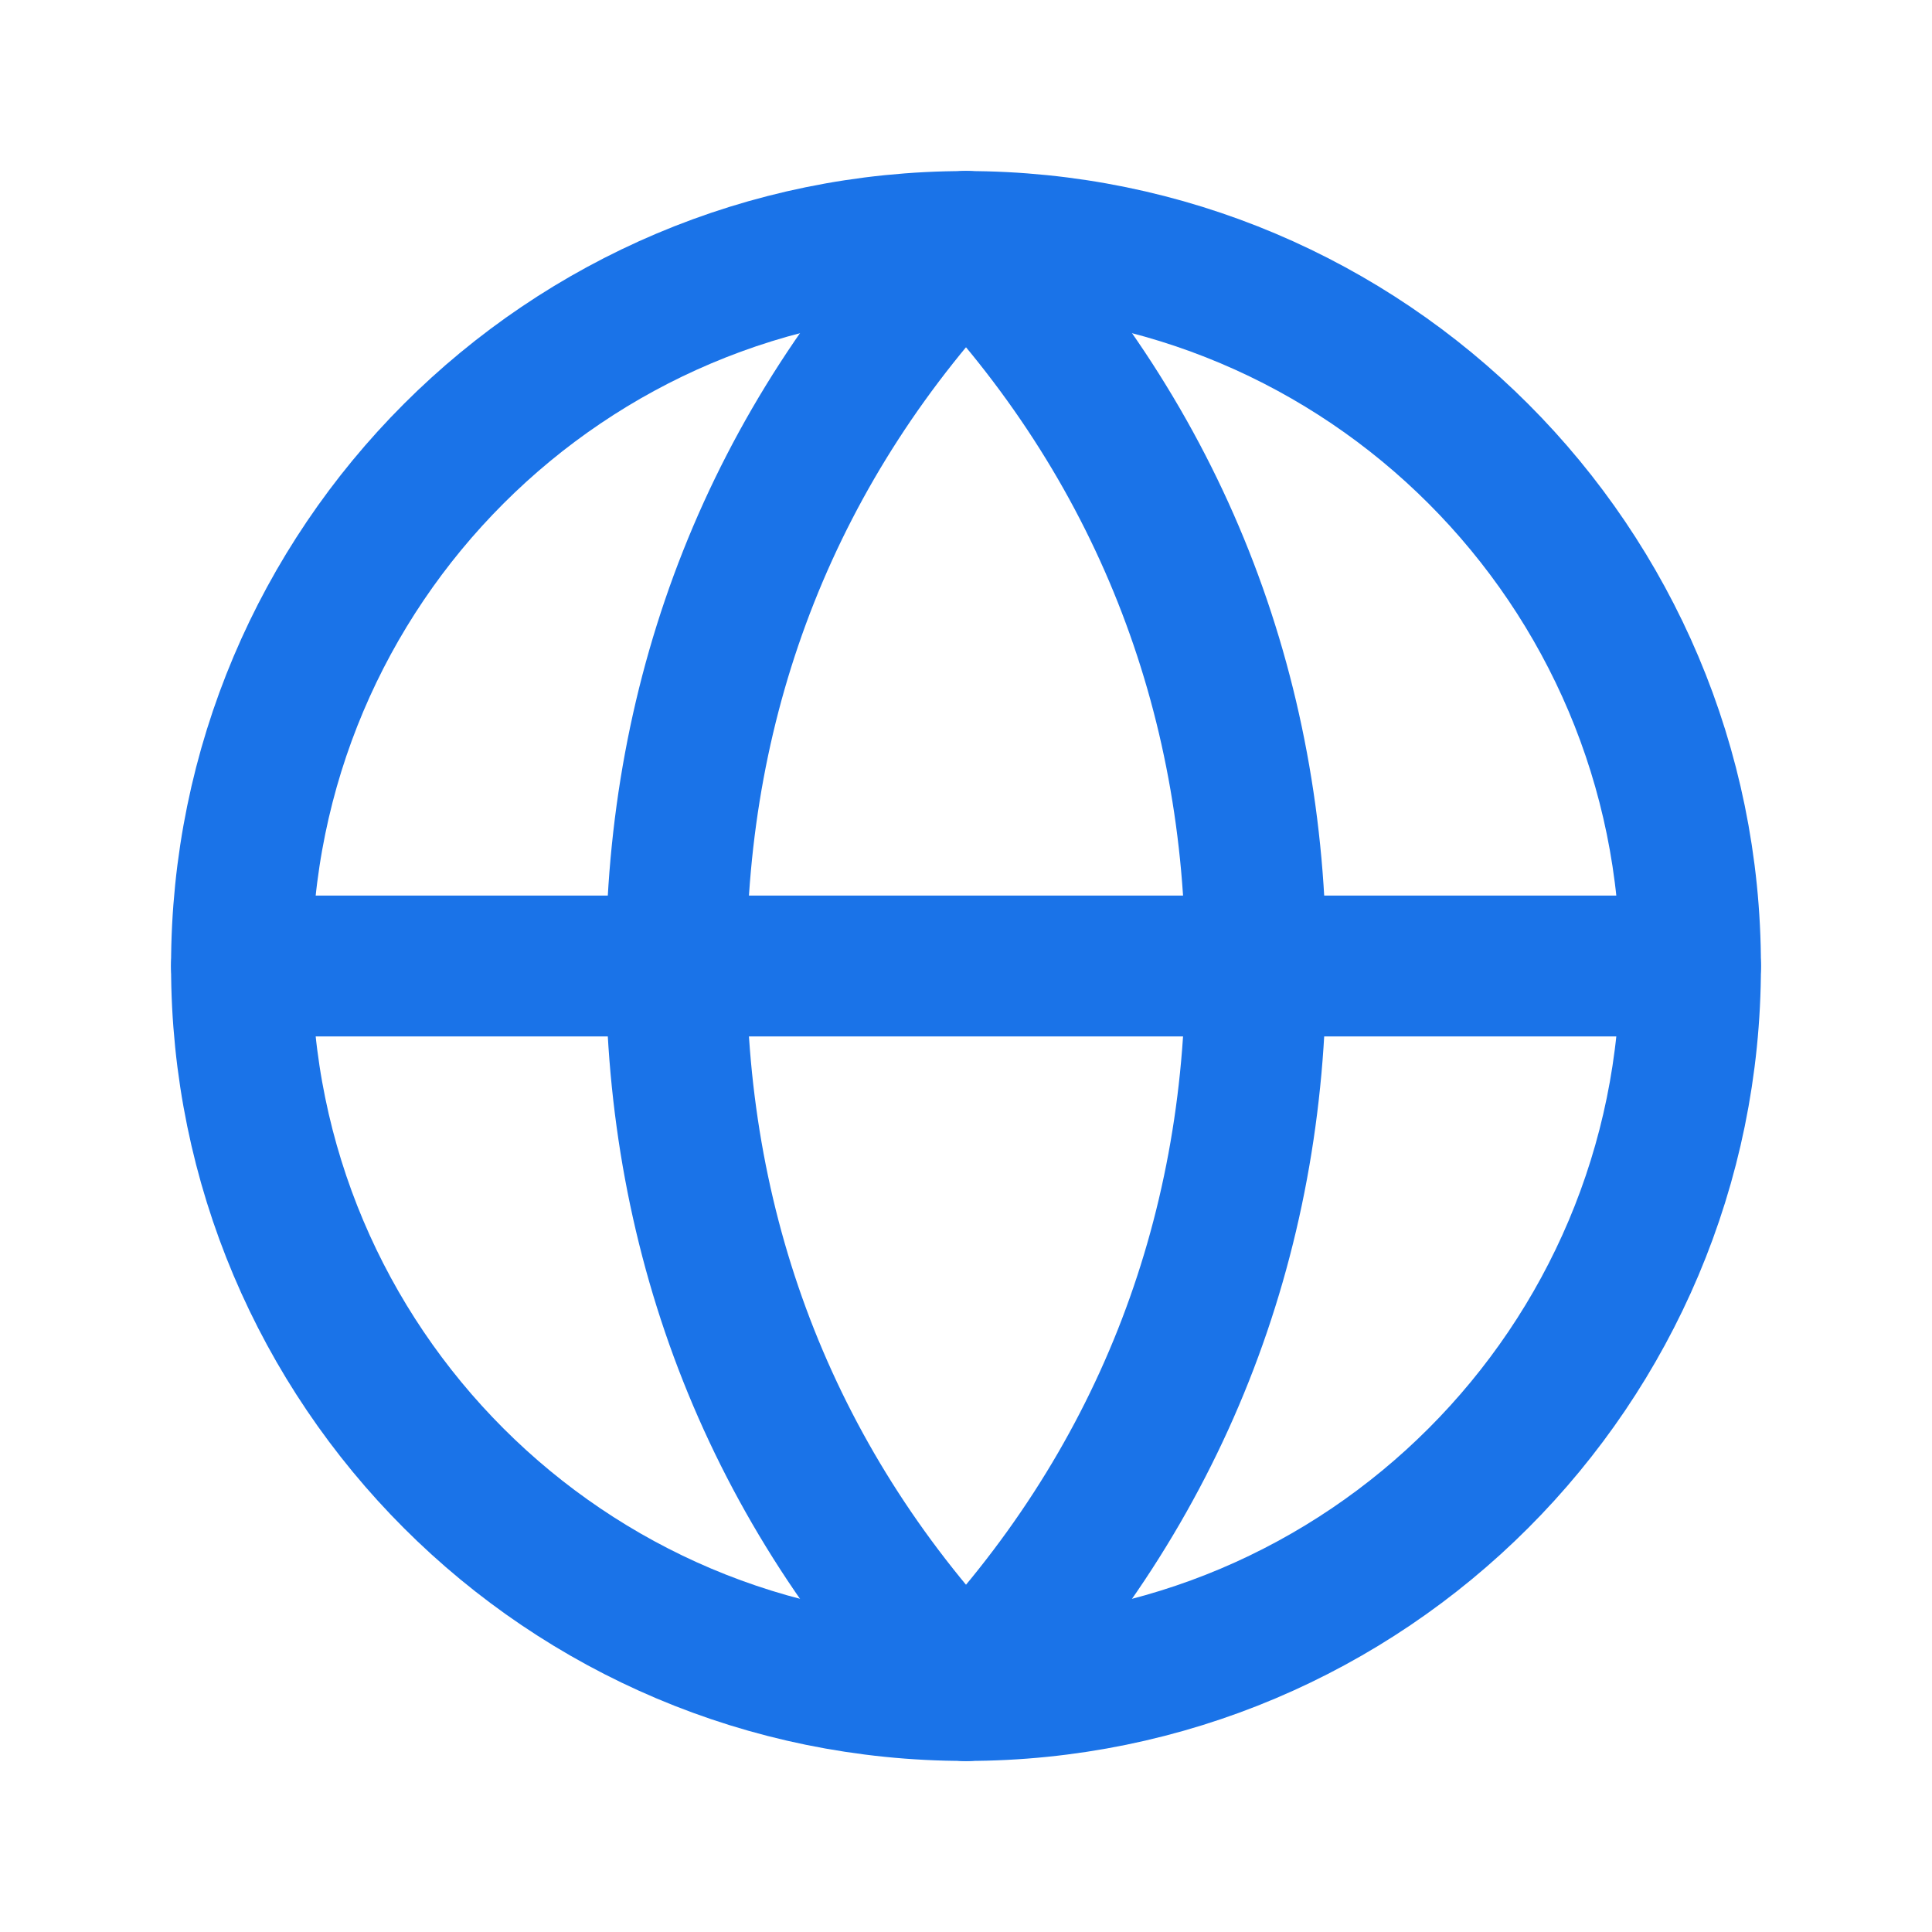
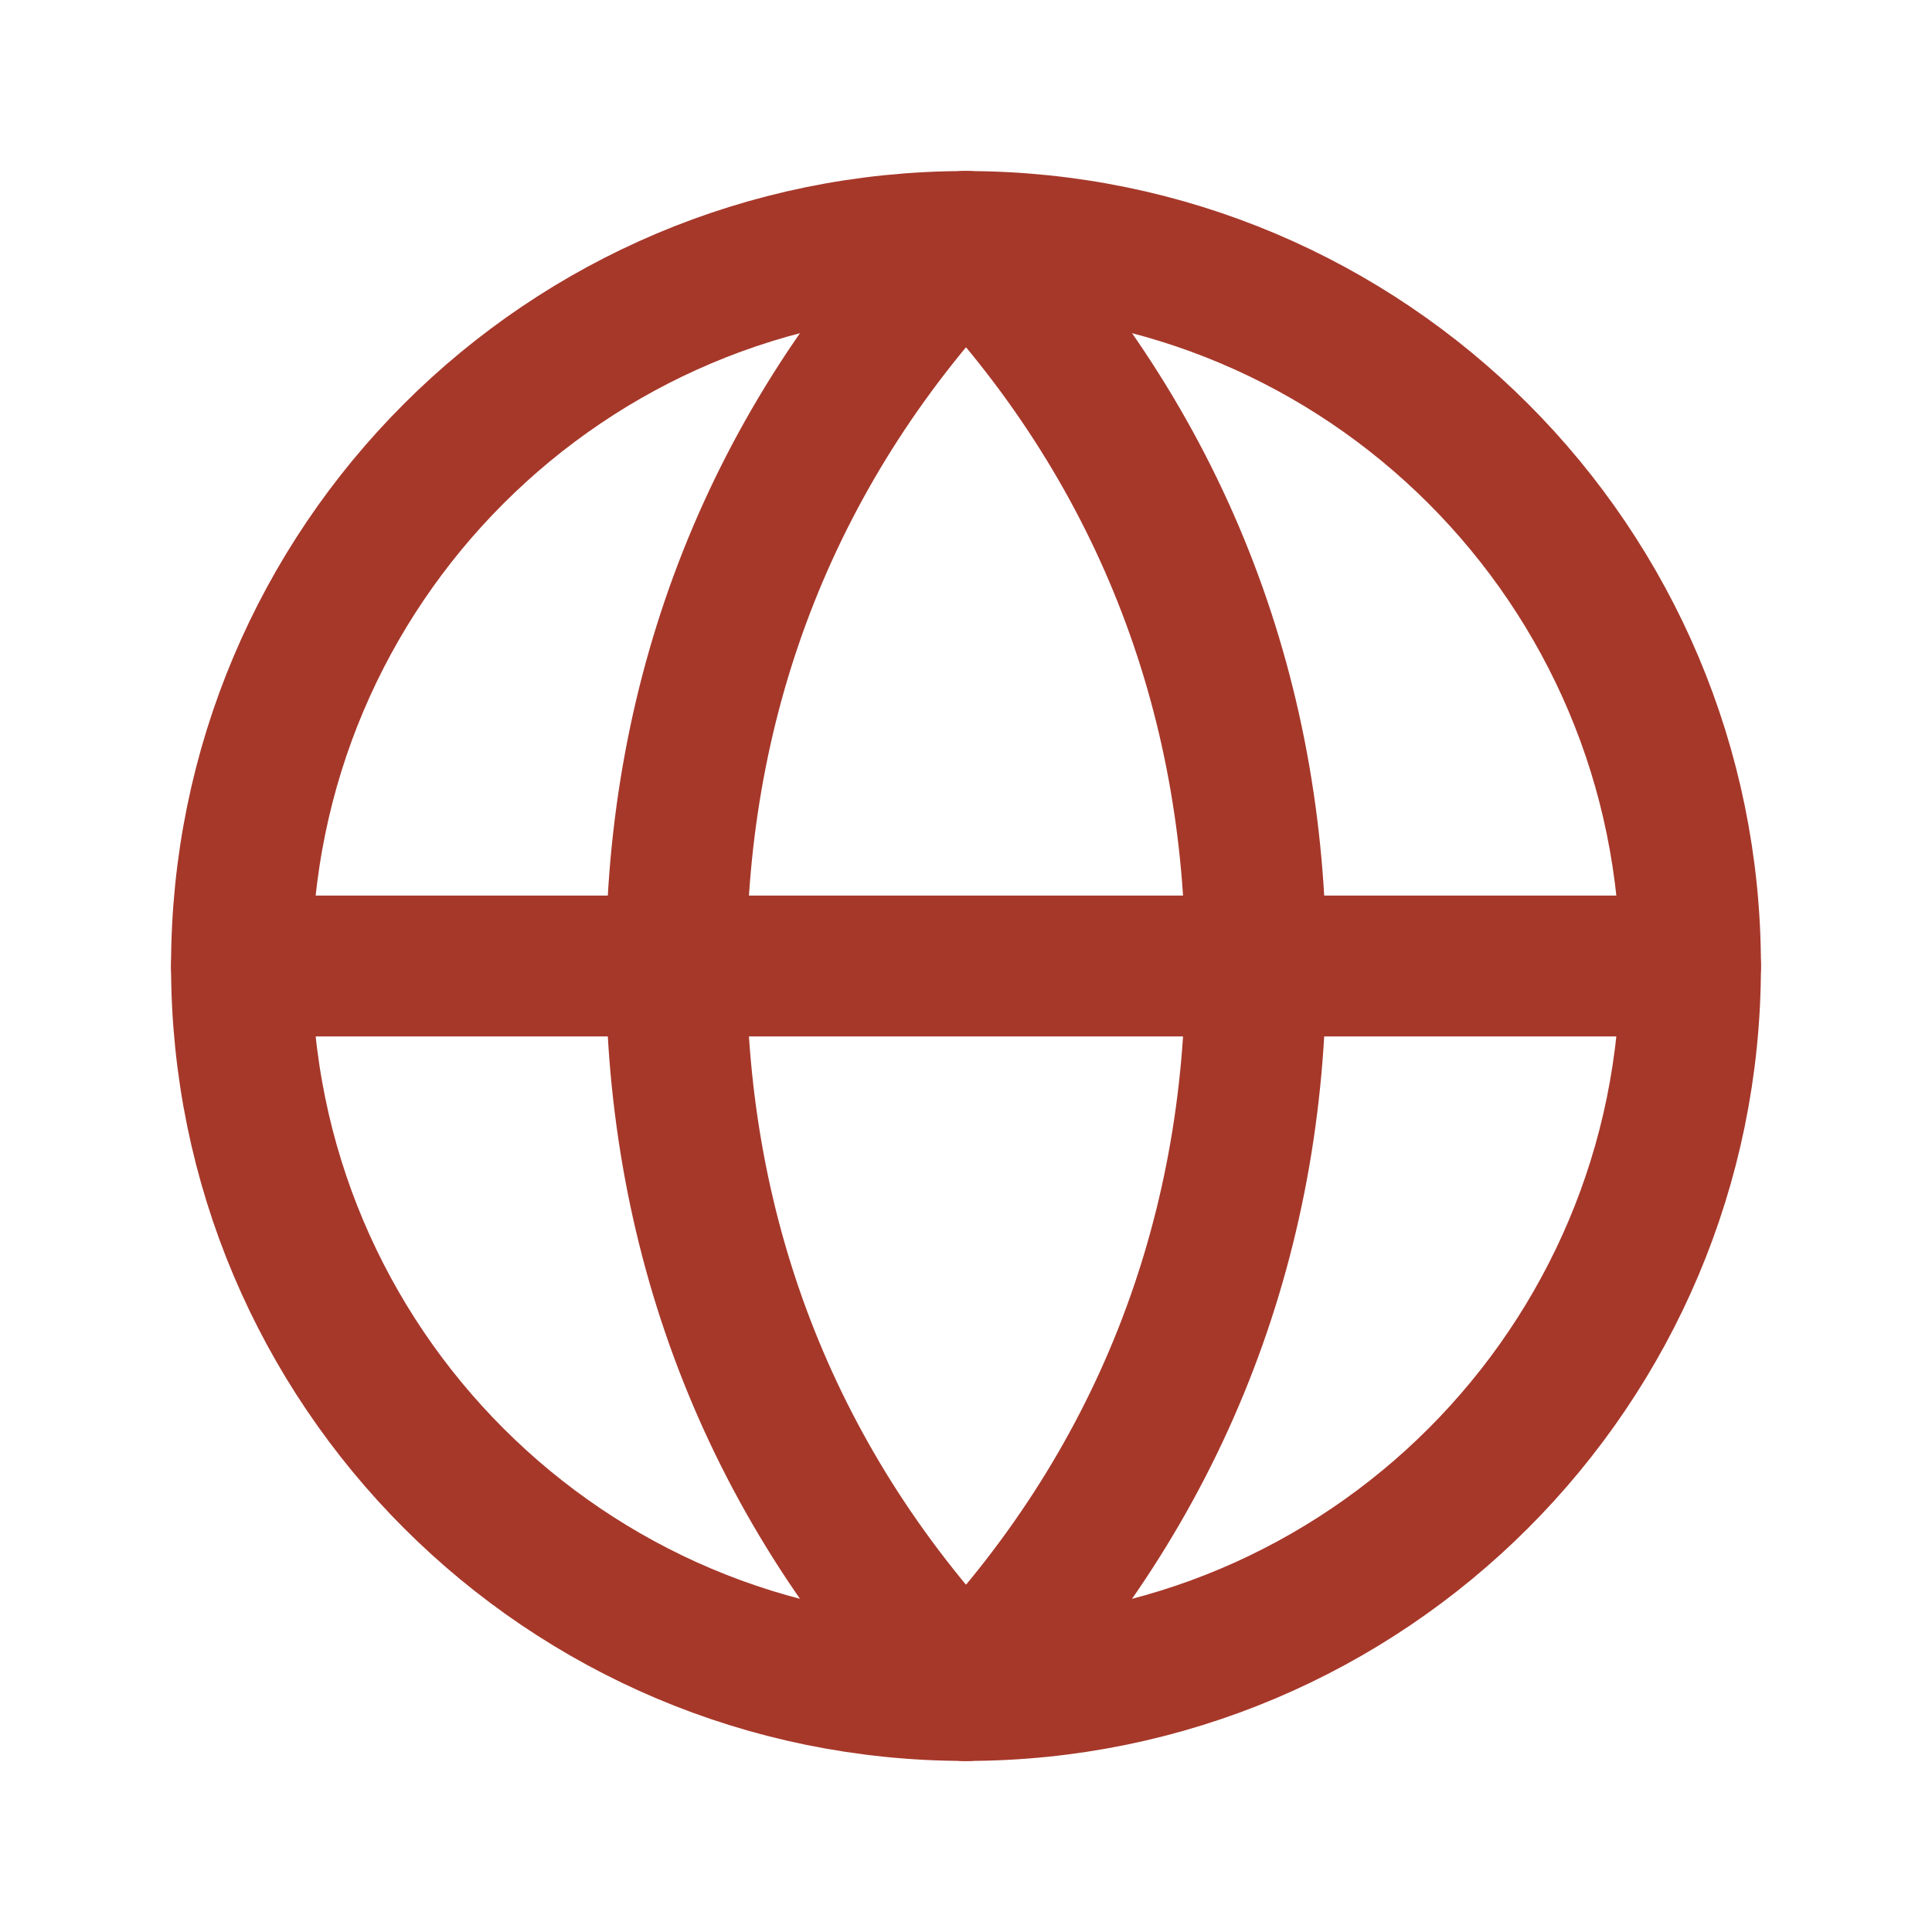
- <svg xmlns="http://www.w3.org/2000/svg" viewBox="0 0 24 24" role="img" aria-labelledby="title desc" style="color:#1A73E8">
+ <svg xmlns="http://www.w3.org/2000/svg" viewBox="0 0 24 24" role="img" aria-labelledby="title desc">
+   <style>svg{color:#A6382A}@media(prefers-color-scheme:dark){svg{color:#E18C7C}}</style>
  <g fill="none" stroke="currentColor" stroke-width="1.75" stroke-linecap="round" stroke-linejoin="round">
    <circle cx="12" cy="12" r="9" />
    <path d="M3 12h18" />
    <path d="M12 3c2.4 2.5 3.6 5.6 3.6 9s-1.2 6.5-3.6 9" />
    <path d="M12 3C9.6 5.5 8.4 8.6 8.4 12s1.2 6.5 3.6 9" />
  </g>
</svg>
